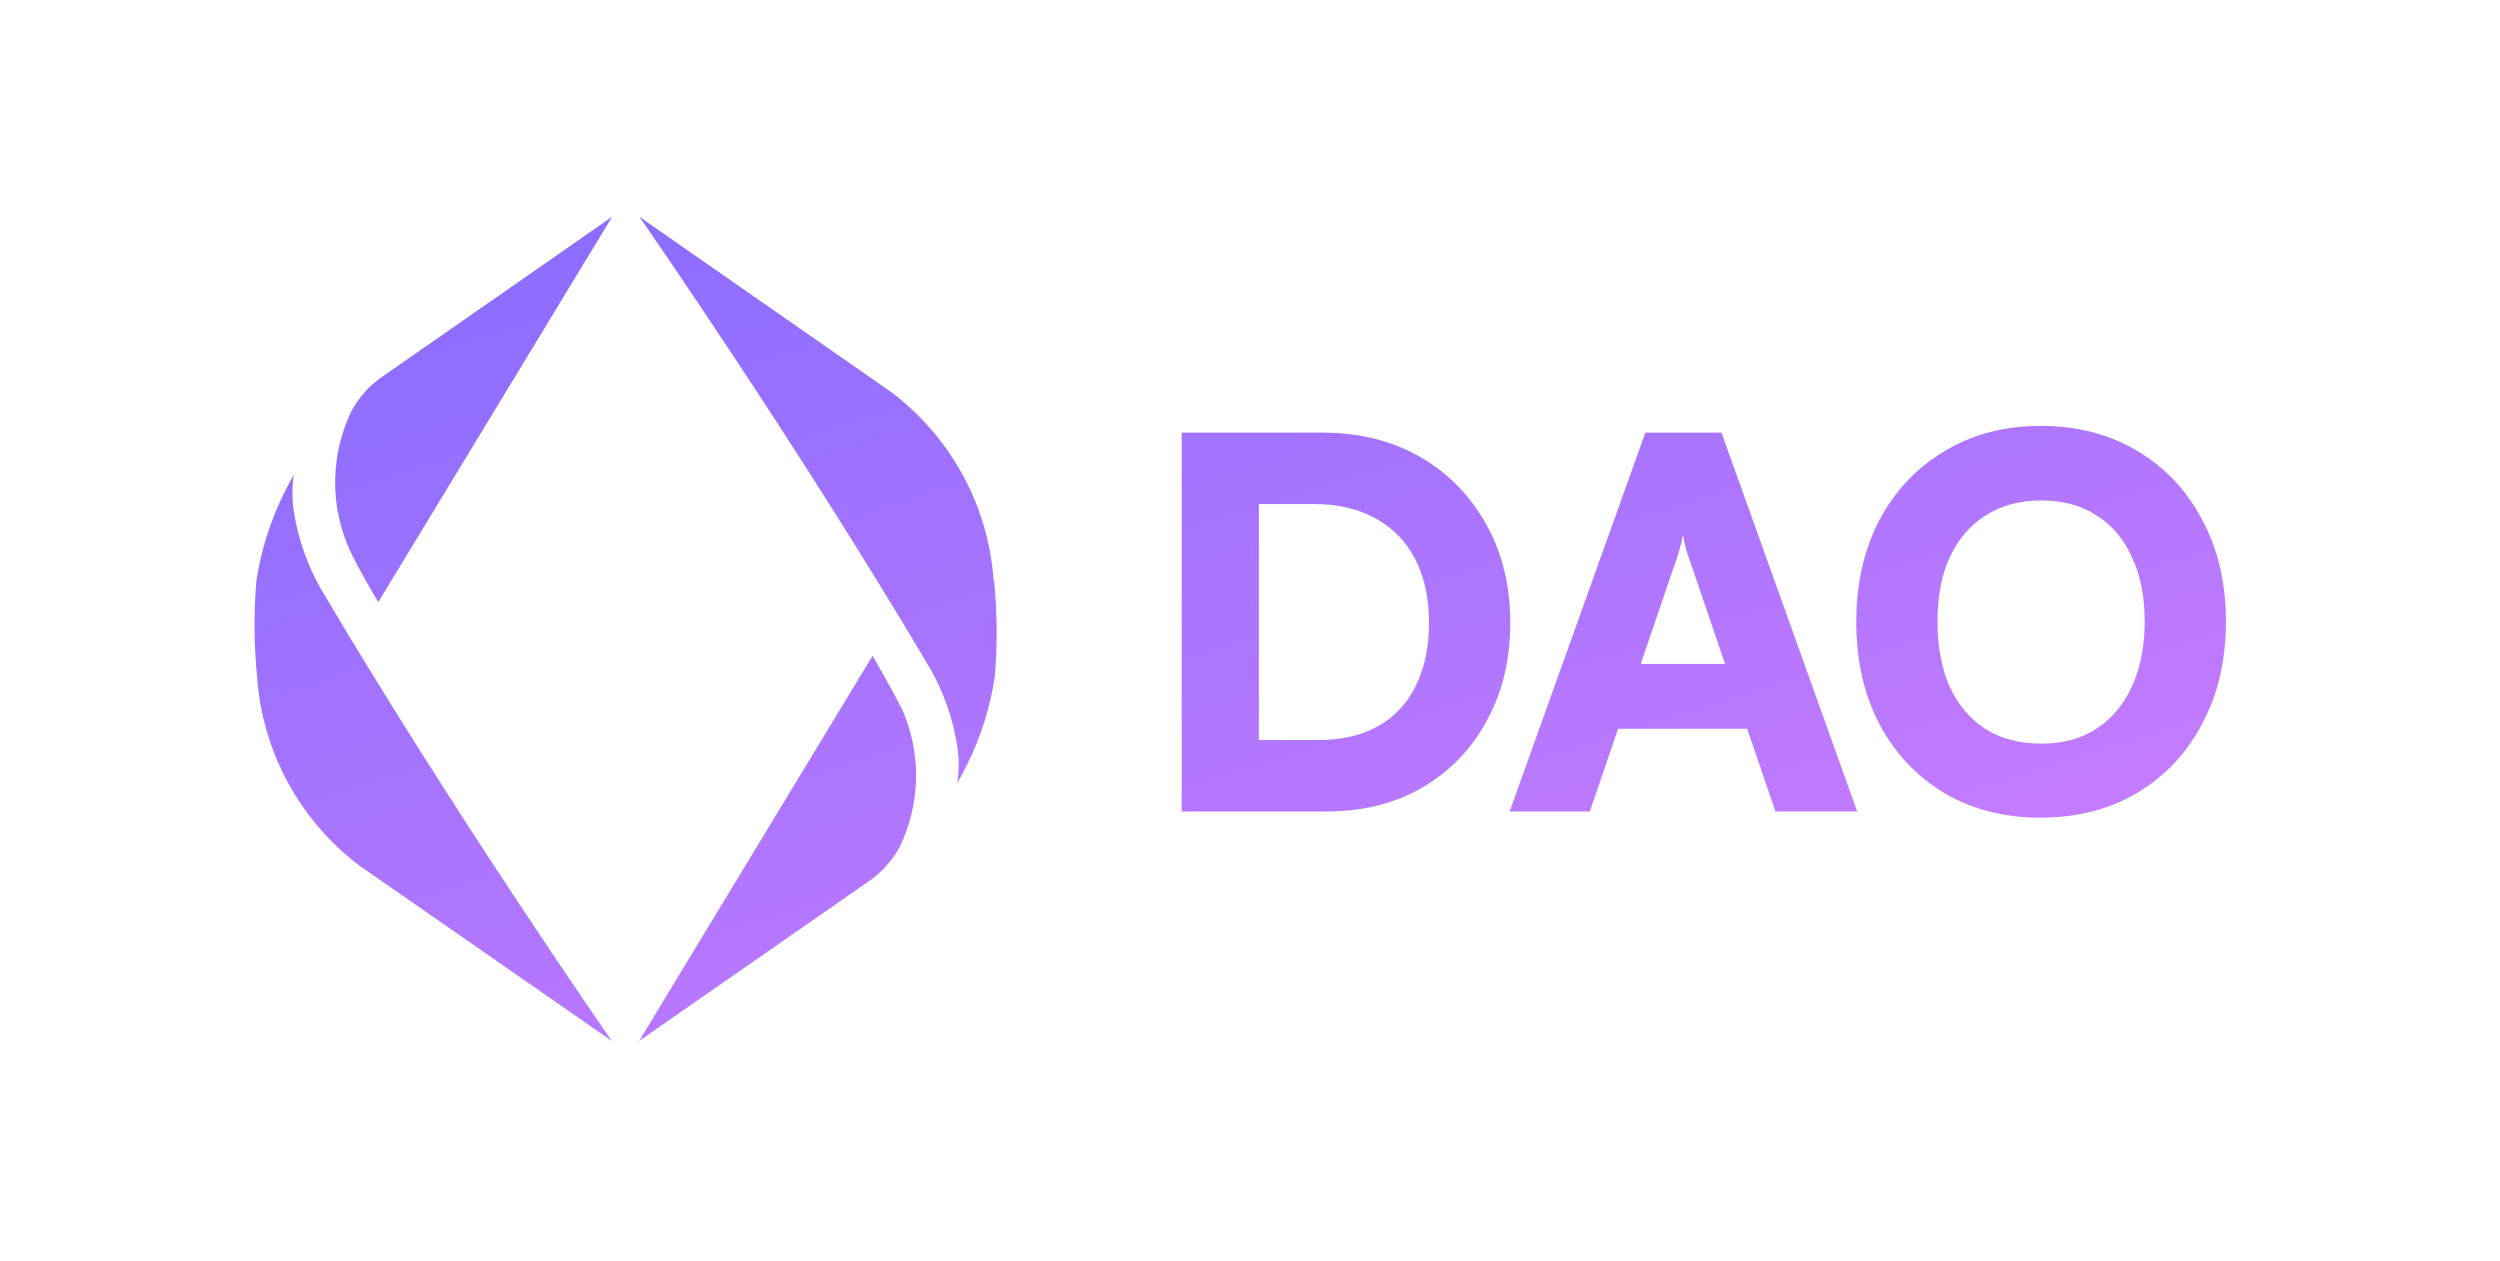
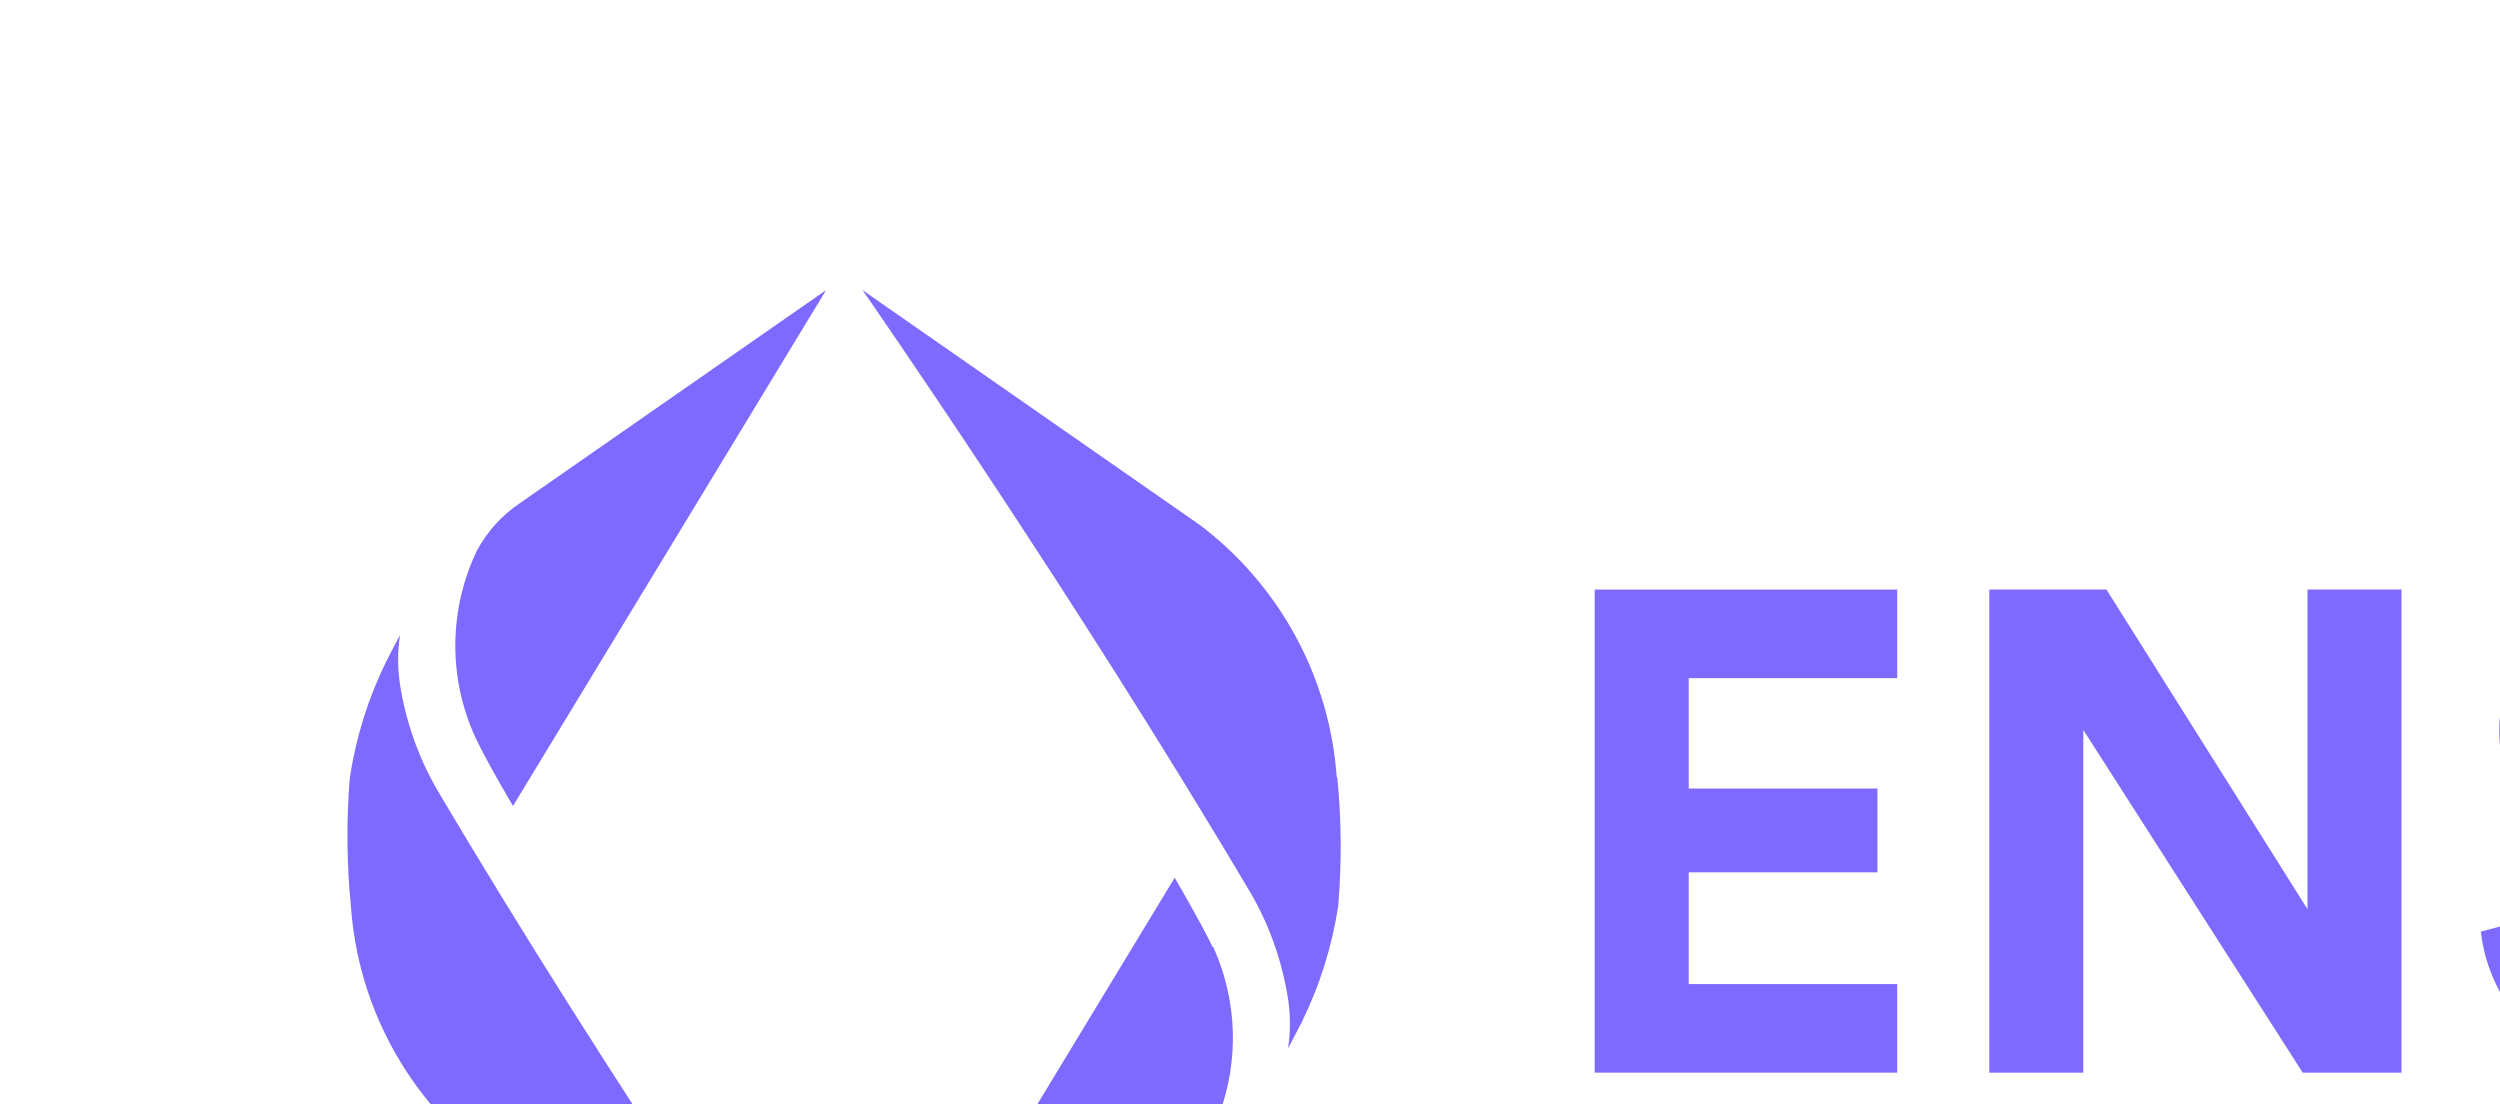
- <svg xmlns="http://www.w3.org/2000/svg" viewBox="0 0 992 500" id="fullSize" fill="none">
-   <path d="M139.423 163.173C142.492 157.476 146.92 152.619 152.319 149.031L242.912 86L150.088 238.931C150.088 238.931 141.978 225.275 138.814 218.365C134.873 209.677 132.885 200.236 132.99 190.702C133.095 181.168 135.291 171.772 139.423 163.173ZM102.034 268.669C103.057 283.294 107.204 297.532 114.198 310.43C121.191 323.329 130.87 334.589 142.586 343.458L242.79 413.075C242.79 413.075 180.096 323.054 127.217 233.477C121.863 224.013 118.264 213.666 116.592 202.931C115.852 198.07 115.852 193.125 116.592 188.264C115.213 190.81 112.537 196.022 112.537 196.022C107.175 206.917 103.523 218.568 101.709 230.568C100.665 243.252 100.774 256.004 102.034 268.669ZM357.512 280.79C354.267 273.881 346.238 260.224 346.238 260.224L253.577 413.075L344.17 350.084C349.568 346.496 353.997 341.64 357.066 335.943C361.198 327.343 363.393 317.947 363.499 308.414C363.604 298.88 361.616 289.438 357.674 280.75L357.512 280.79ZM394.292 230.446C393.269 215.822 389.122 201.583 382.129 188.685C375.135 175.787 365.456 164.526 353.74 155.658L253.698 86C253.698 86 316.351 176.021 369.272 265.598C374.611 275.065 378.196 285.412 379.856 296.144C380.596 301.005 380.596 305.95 379.856 310.811C381.235 308.265 383.911 303.053 383.911 303.053C389.273 292.158 392.925 280.507 394.738 268.507C395.796 255.824 395.701 243.072 394.455 230.406L394.292 230.446Z" fill="url(#paint0_linear_36_39)" />
-   <path class="text" d="M526.236 322H468.912V171.652H524.4C539.224 171.652 552.212 174.848 563.364 181.24C574.516 187.632 583.288 196.54 589.68 207.964C596.072 219.252 599.268 232.308 599.268 247.132C599.268 261.82 596.14 274.808 589.884 286.096C583.764 297.384 575.196 306.224 564.18 312.616C553.3 318.872 540.652 322 526.236 322ZM499.512 185.728V308.332L485.028 293.644H523.176C532.424 293.644 540.312 291.808 546.84 288.136C553.368 284.464 558.332 279.16 561.732 272.224C565.268 265.152 567.036 256.788 567.036 247.132C567.036 237.34 565.2 228.908 561.528 221.836C557.856 214.764 552.62 209.392 545.82 205.72C539.02 201.912 530.928 200.008 521.544 200.008H485.028L499.512 185.728Z" fill="url(#paint1_linear_36_39)" />
-   <path class="text" d="M630.851 322H599.027L652.883 171.652H683.075L736.931 322H704.495L693.275 289.156H642.071L630.851 322ZM663.899 225.712L651.047 263.452H684.503L671.651 225.712C670.835 223.4 670.019 221.02 669.203 218.572C668.523 215.988 668.047 213.88 667.775 212.248C667.503 213.88 667.027 215.92 666.347 218.368C665.667 220.816 664.851 223.264 663.899 225.712Z" fill="url(#paint2_linear_36_39)" />
-   <path class="text" d="M883.246 246.724C883.246 261.956 880.118 275.42 873.862 287.116C867.742 298.812 859.106 307.992 847.954 314.656C836.938 321.184 824.154 324.448 809.602 324.448C795.186 324.448 782.47 321.184 771.454 314.656C760.438 307.992 751.87 298.88 745.75 287.32C739.63 275.624 736.57 262.16 736.57 246.928C736.57 231.56 739.63 218.028 745.75 206.332C752.006 194.636 760.642 185.524 771.658 178.996C782.674 172.332 795.39 169 809.806 169C824.358 169 837.142 172.332 848.158 178.996C859.174 185.524 867.742 194.636 873.862 206.332C880.118 217.892 883.246 231.356 883.246 246.724ZM851.014 246.724C851.014 236.66 849.314 228.092 845.914 221.02C842.65 213.812 837.958 208.304 831.838 204.496C825.854 200.552 818.578 198.58 810.01 198.58C801.442 198.58 794.098 200.552 787.978 204.496C781.858 208.304 777.098 213.812 773.698 221.02C770.434 228.092 768.802 236.66 768.802 246.724C768.802 256.652 770.434 265.288 773.698 272.632C777.098 279.84 781.858 285.416 787.978 289.36C794.098 293.168 801.442 295.072 810.01 295.072C818.578 295.072 825.854 293.1 831.838 289.156C837.958 285.212 842.65 279.636 845.914 272.428C849.314 265.084 851.014 256.516 851.014 246.724Z" fill="url(#paint3_linear_36_39)" />
+ <svg xmlns="http://www.w3.org/2000/svg" viewbox="0 0 936 500" fill="none" class="sc-20e49fed-1 dynGAB">
+   <path d="M141.423 163.173C144.492 157.476 148.92 152.619 154.319 149.031L244.912 86L152.088 238.931C152.088 238.931 143.978 225.275 140.814 218.365C136.873 209.677 134.885 200.236 134.99 190.702C135.095 181.168 137.291 171.772 141.423 163.173ZM104.034 268.669C105.057 283.294 109.204 297.532 116.198 310.43C123.191 323.329 132.87 334.589 144.586 343.458L244.79 413.075C244.79 413.075 182.096 323.054 129.217 233.477C123.863 224.013 120.264 213.666 118.592 202.931C117.852 198.07 117.852 193.125 118.592 188.264C117.213 190.81 114.537 196.022 114.537 196.022C109.175 206.917 105.523 218.568 103.709 230.568C102.665 243.252 102.774 256.004 104.034 268.669ZM359.512 280.79C356.267 273.881 348.238 260.224 348.238 260.224L255.577 413.075L346.17 350.084C351.568 346.496 355.997 341.64 359.066 335.943C363.198 327.343 365.393 317.947 365.499 308.414C365.604 298.88 363.616 289.438 359.674 280.75L359.512 280.79ZM396.292 230.446C395.269 215.822 391.122 201.583 384.129 188.685C377.135 175.787 367.456 164.526 355.74 155.658L255.698 86C255.698 86 318.351 176.021 371.272 265.598C376.611 275.065 380.196 285.412 381.856 296.144C382.596 301.005 382.596 305.95 381.856 310.811C383.235 308.265 385.911 303.053 385.911 303.053C391.273 292.158 394.925 280.507 396.738 268.507C397.796 255.824 397.701 243.072 396.455 230.406L396.292 230.446Z" fill="url(#paint0_linear_728_2)" />
+   <path d="M562.454 318V291.74H500.642V258.612H556.596V233.766H500.642V201.042H562.454V174.782H472.766V318H562.454Z" class="logo-text" fill="url(#paint1_linear_728_2)" />
+   <path d="M711.954 318V174.782H684.078V269.52L624.489 174.782H589.745V318H617.62V216.394L682.664 318H711.954Z" class="logo-text" fill="url(#paint2_linear_728_2)" />
+   <path d="M842.14 208.92C838.908 192.76 825.576 171.752 790.832 171.752C763.764 171.752 740.938 191.144 740.938 216.596C740.938 238.21 755.684 252.956 778.51 257.602L798.508 261.642C809.618 263.864 815.88 270.328 815.88 278.61C815.88 288.71 807.598 296.184 792.65 296.184C772.45 296.184 762.552 283.458 761.34 269.318L735.484 276.186C737.706 296.588 754.472 321.03 792.448 321.03C825.778 321.03 844.16 298.81 844.16 276.792C844.16 256.592 830.222 239.624 804.164 234.574L784.166 230.736C773.662 228.716 768.612 222.454 768.612 214.576C768.612 205.082 777.5 196.396 791.034 196.396C809.214 196.396 815.678 208.718 817.092 216.596L842.14 208.92Z" class="logo-text" fill="url(#paint3_linear_728_2)" />
  <defs>
-     <linearGradient id="paint0_linear_36_39" x1="826.142" y1="519.701" x2="625.135" y2="-125.407" gradientUnits="userSpaceOnUse">
+     <linearGradient id="paint0_linear_728_2" x1="790.056" y1="519.701" x2="580.024" y2="-118.967" gradientunits="userSpaceOnUse">
      <stop stop-color="#DE82FF" />
      <stop offset="1" stop-color="#7F6AFF" />
    </linearGradient>
-     <linearGradient id="paint1_linear_36_39" x1="826.142" y1="519.701" x2="625.135" y2="-125.407" gradientUnits="userSpaceOnUse">
+     <linearGradient id="paint1_linear_728_2" x1="790.056" y1="519.701" x2="580.024" y2="-118.967" gradientunits="userSpaceOnUse">
      <stop stop-color="#DE82FF" />
      <stop offset="1" stop-color="#7F6AFF" />
    </linearGradient>
-     <linearGradient id="paint2_linear_36_39" x1="826.142" y1="519.701" x2="625.135" y2="-125.407" gradientUnits="userSpaceOnUse">
+     <linearGradient id="paint2_linear_728_2" x1="790.056" y1="519.701" x2="580.024" y2="-118.967" gradientunits="userSpaceOnUse">
      <stop stop-color="#DE82FF" />
      <stop offset="1" stop-color="#7F6AFF" />
    </linearGradient>
-     <linearGradient id="paint3_linear_36_39" x1="826.142" y1="519.701" x2="625.135" y2="-125.407" gradientUnits="userSpaceOnUse">
+     <linearGradient id="paint3_linear_728_2" x1="790.056" y1="519.701" x2="580.024" y2="-118.967" gradientunits="userSpaceOnUse">
      <stop stop-color="#DE82FF" />
      <stop offset="1" stop-color="#7F6AFF" />
    </linearGradient>
  </defs>
</svg>
